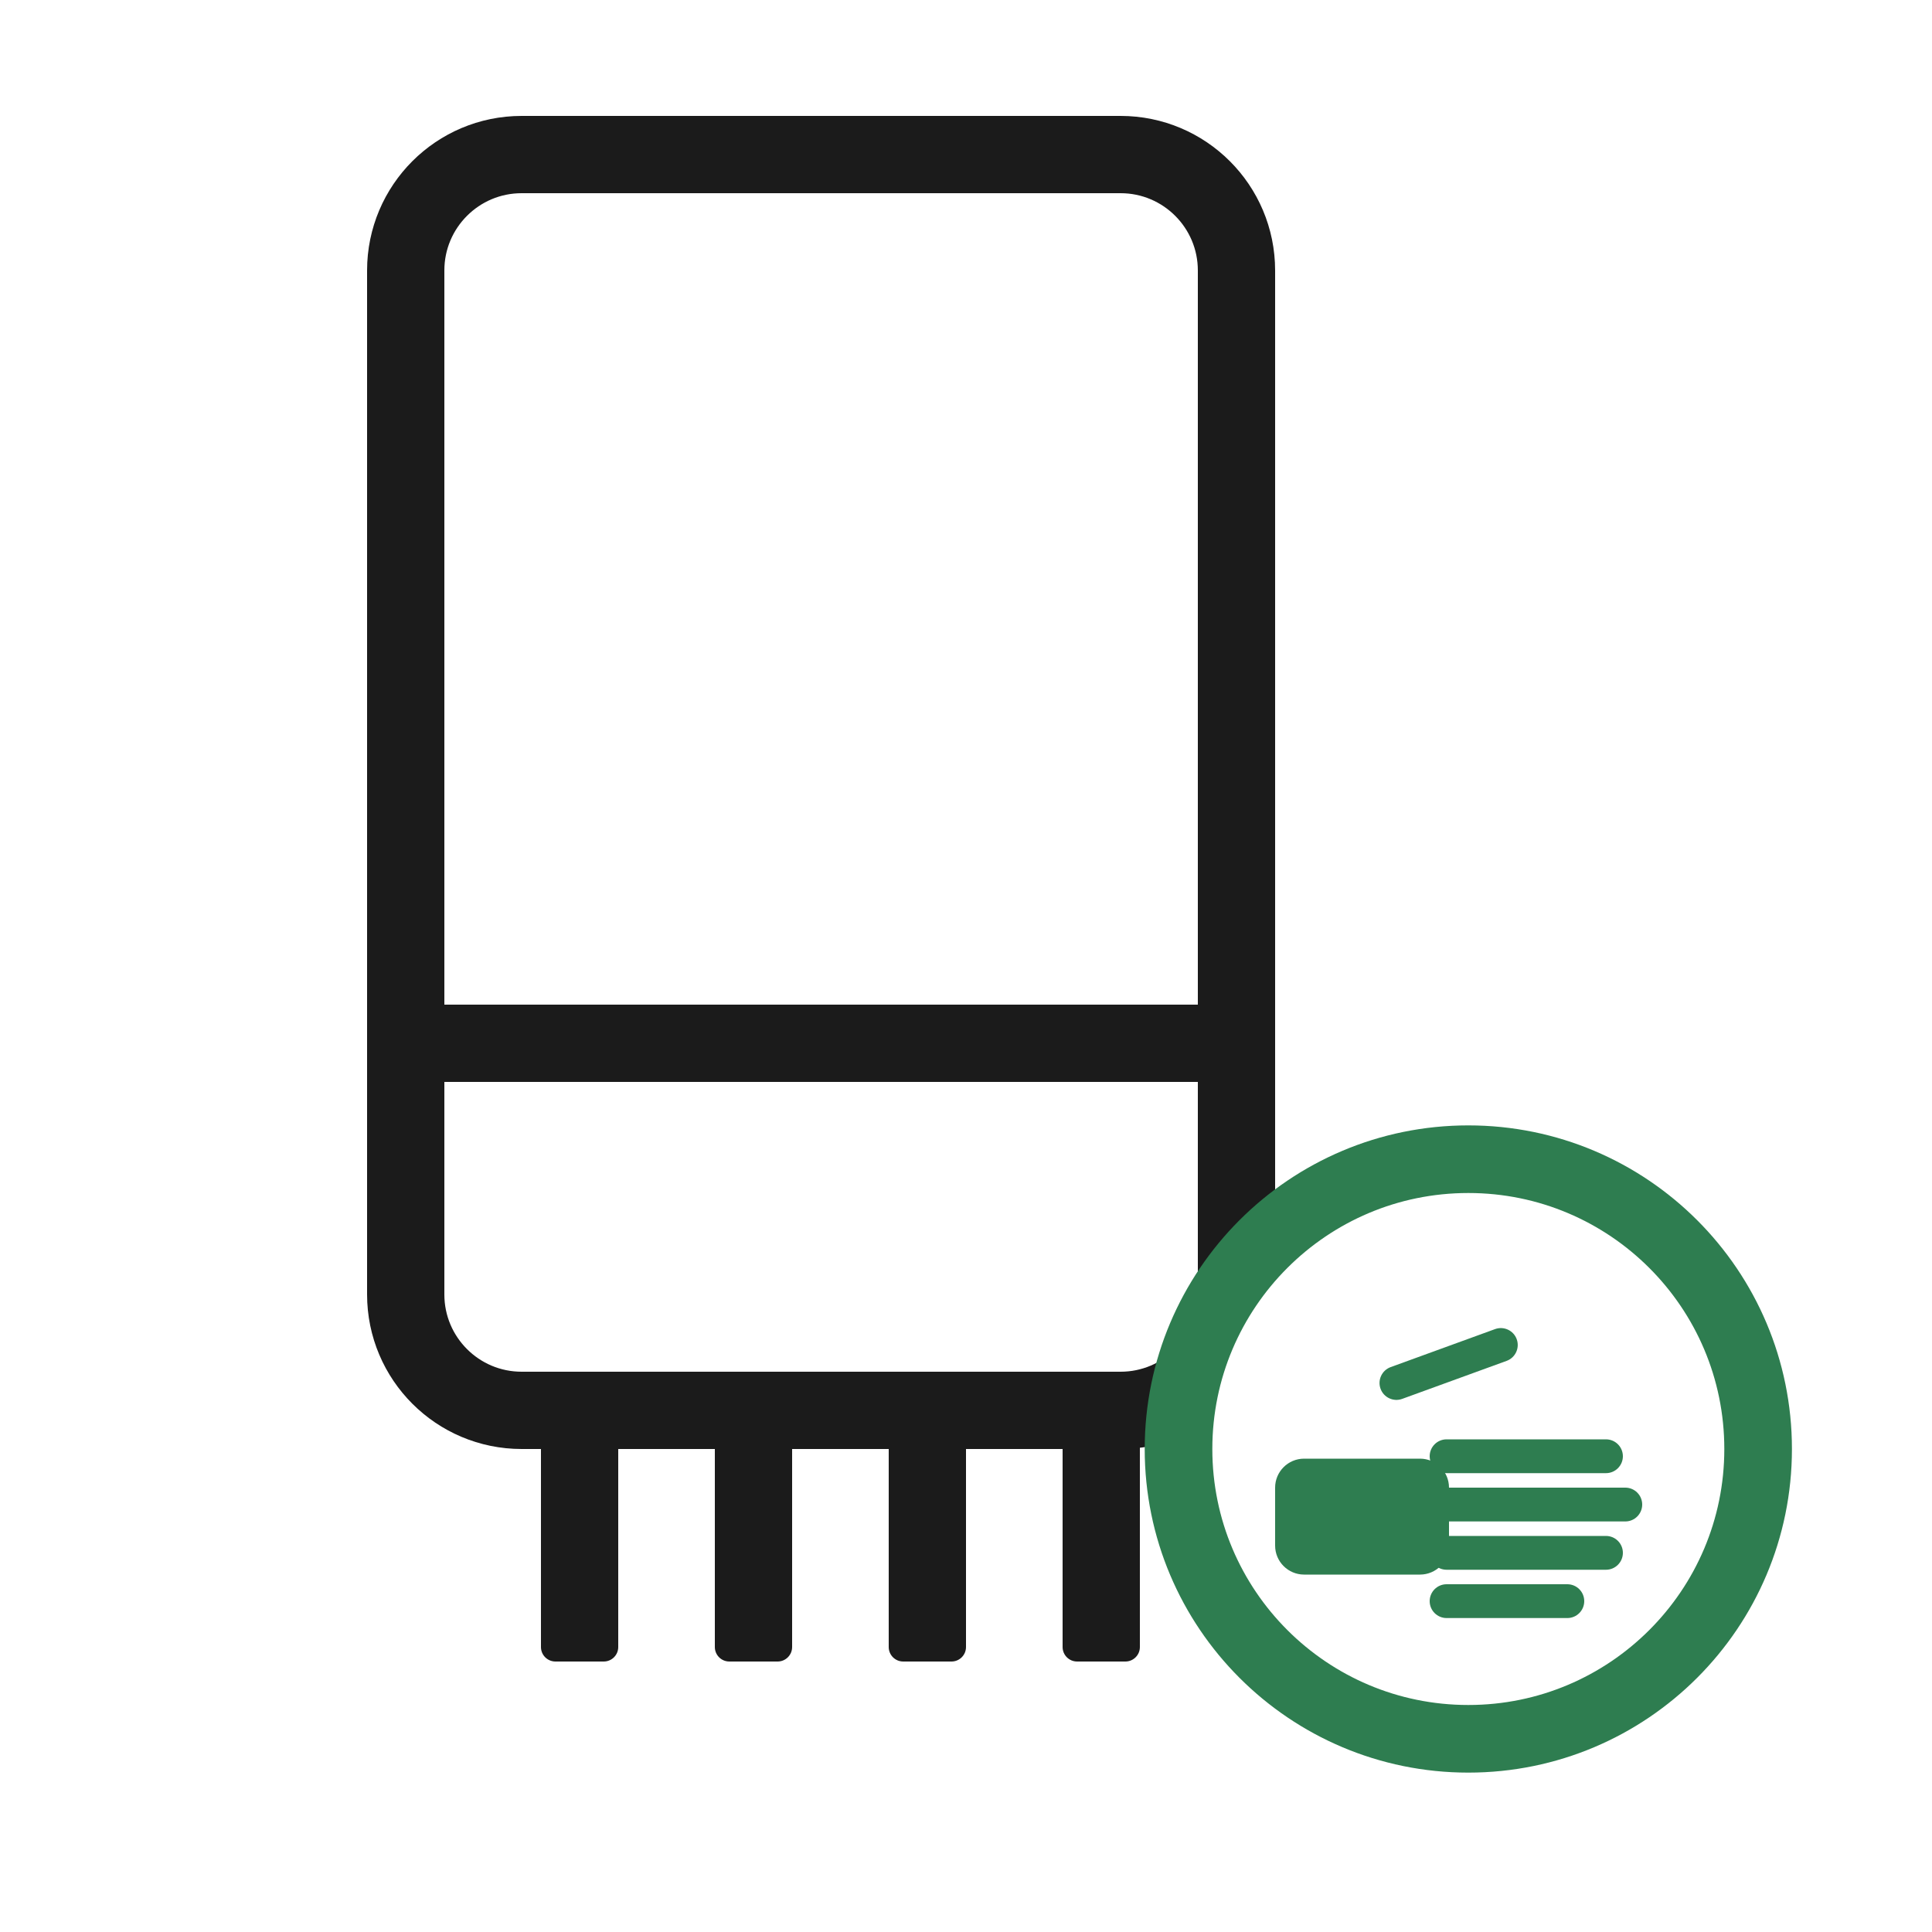
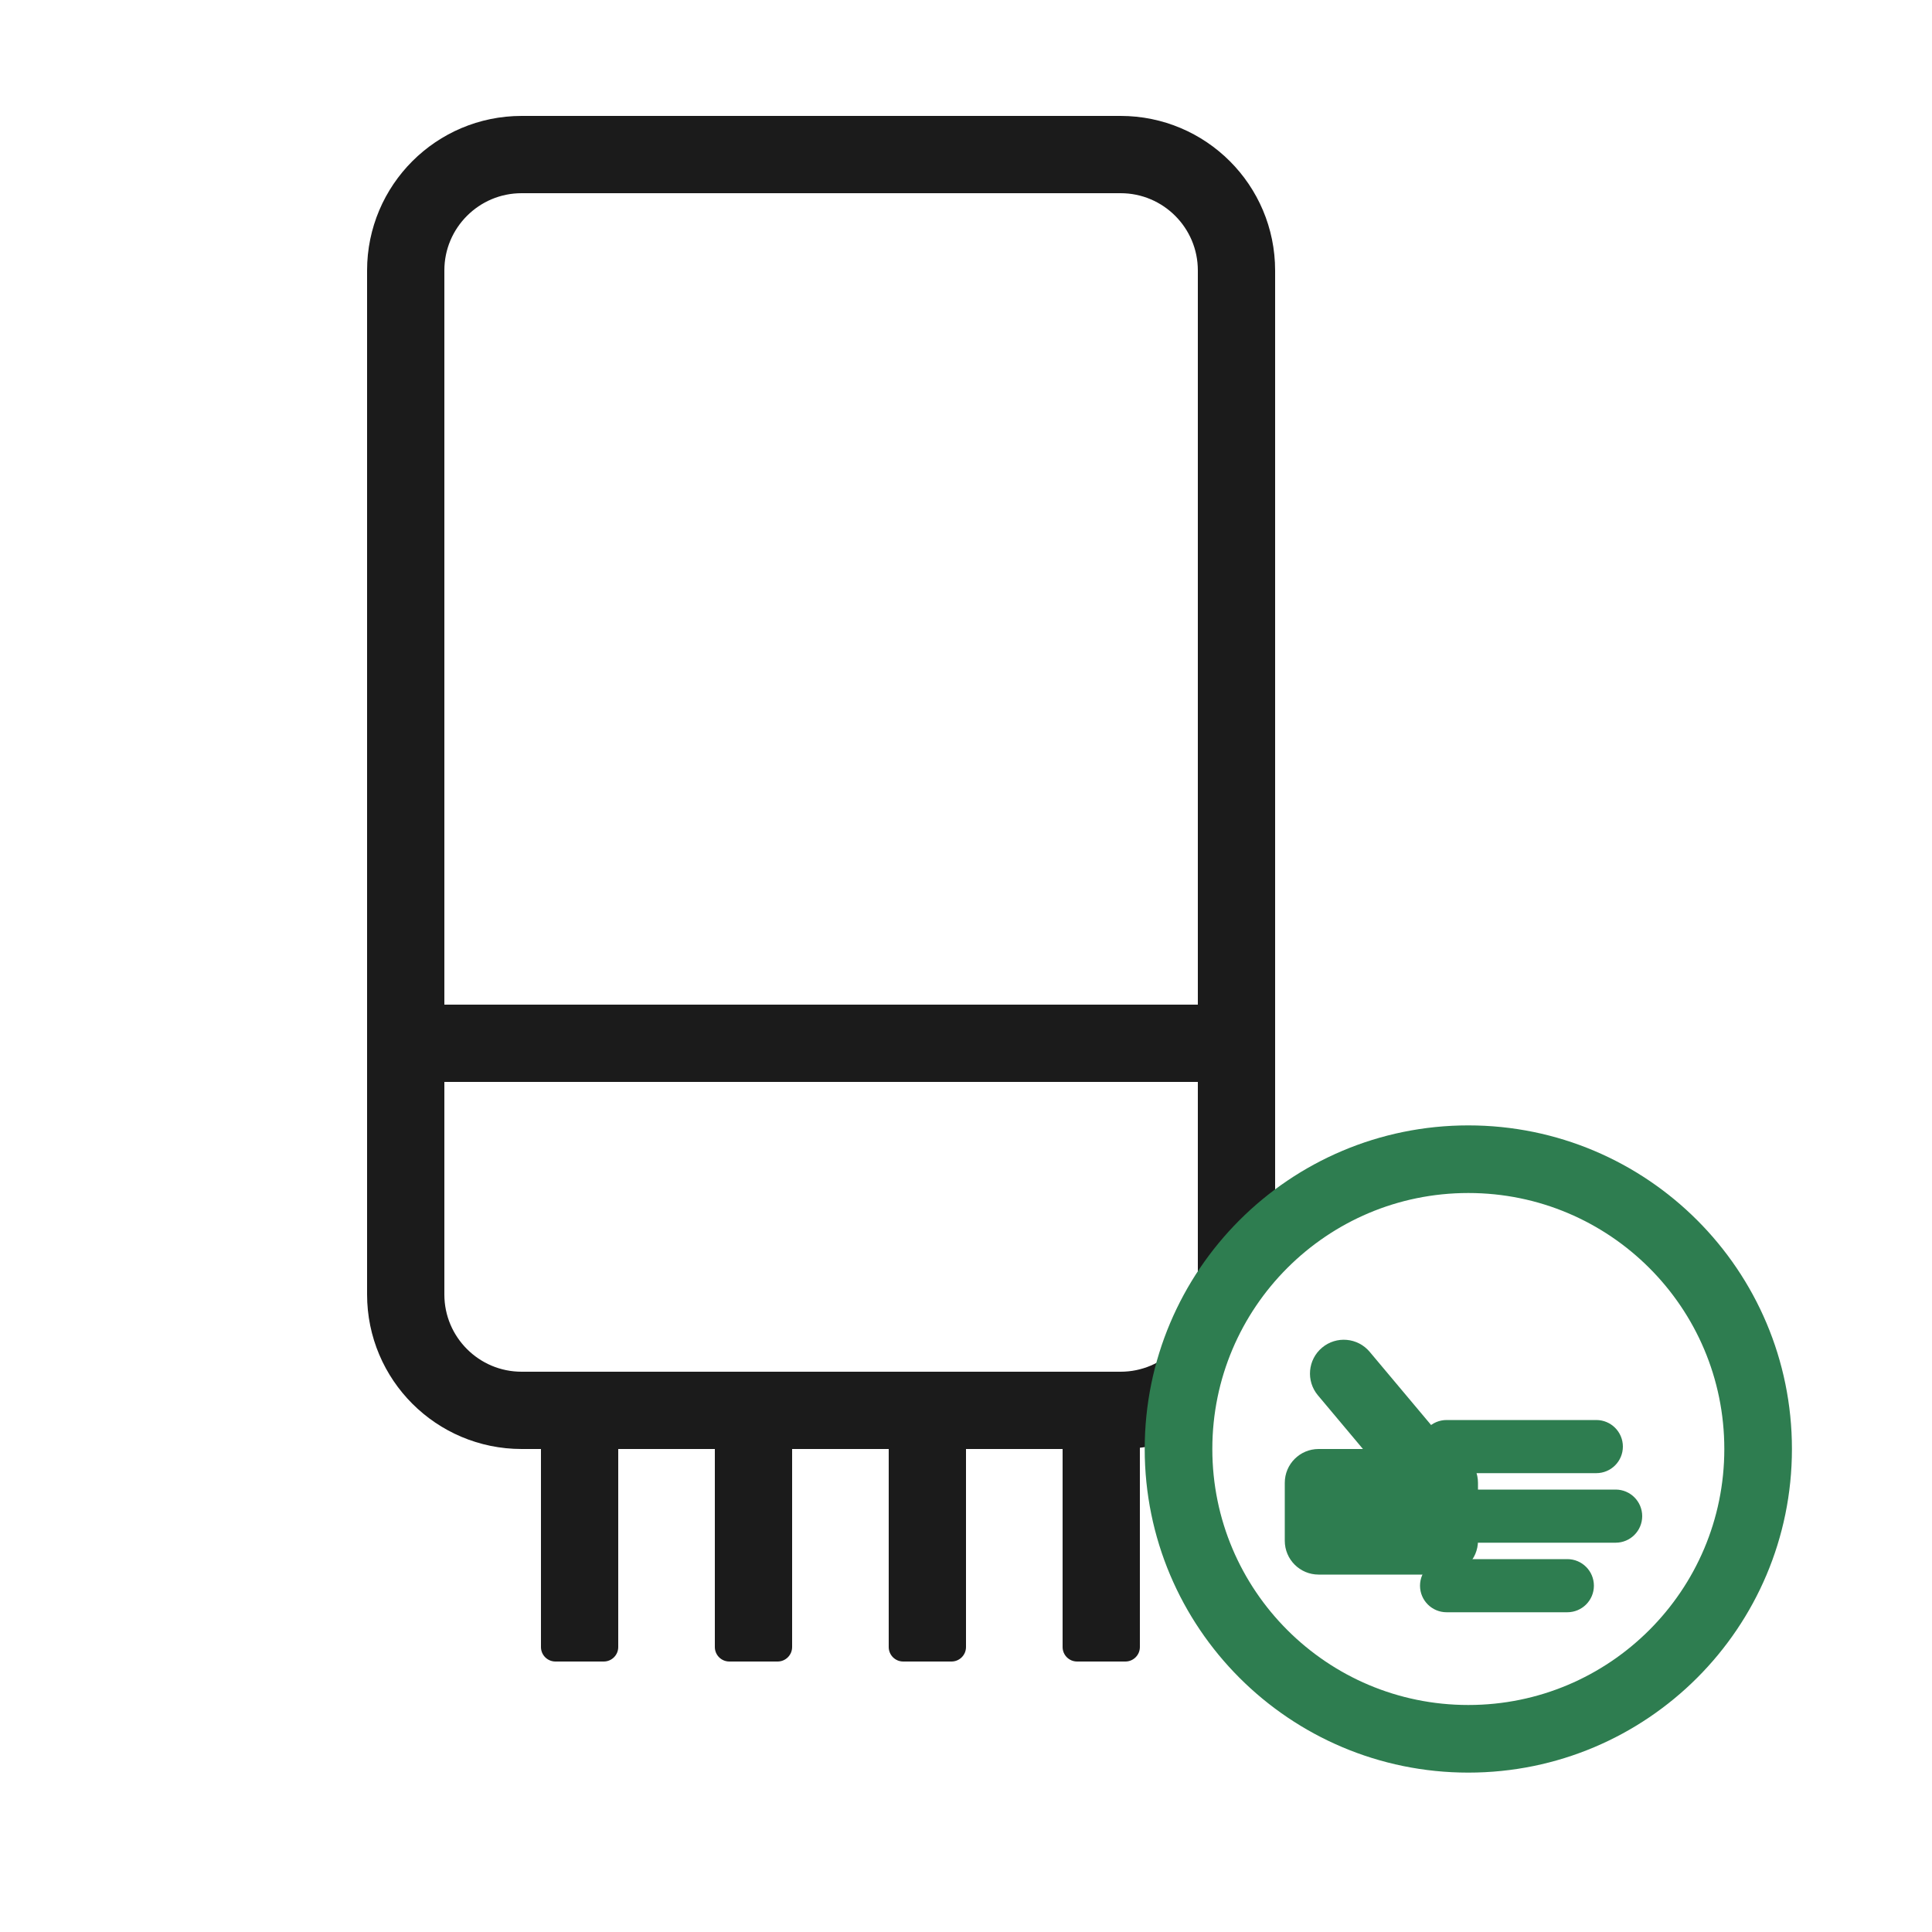
<svg xmlns="http://www.w3.org/2000/svg" width="200" height="200" viewBox="0 0 200 200" role="img" aria-labelledby="bc-title">
  <rect width="200" height="200" fill="#ffffff" />
  <g fill="none" stroke="#1b1b1b" stroke-width="8" stroke-linejoin="round" stroke-linecap="round">
    <rect x="42" y="16" width="86" height="130" rx="12" />
    <line x1="42" y1="108" x2="128" y2="108" />
  </g>
  <g fill="#1b1b1b">
    <rect x="56" y="146" width="8" height="26" rx="1.5" />
    <rect x="74" y="146" width="8" height="26" rx="1.5" />
    <rect x="92" y="146" width="8" height="26" rx="1.5" />
    <rect x="110" y="146" width="8" height="26" rx="1.5" />
  </g>
  <g>
    <circle cx="152" cy="150" r="30" fill="#ffffff" stroke="#2e7d50" stroke-width="7" />
    <g fill="#2e7d50">
-       <rect x="132" y="151" width="18" height="12" rx="3" />
-       <rect x="148" y="149" width="20" height="3.5" rx="1.75" />
-       <rect x="148" y="154" width="22" height="3.5" rx="1.75" />
-       <rect x="148" y="159" width="20" height="3.5" rx="1.75" />
-       <rect x="148" y="164" width="16" height="3.5" rx="1.75" />
-       <rect x="143" y="142" width="15" height="3.5" rx="1.75" transform="rotate(-20 143 144)" />
+       <rect x="133" y="150" width="20" height="13" rx="3.5" />
+       <rect x="147" y="147" width="21" height="5.5" rx="2.75" />
+       <rect x="147" y="154.2" width="23" height="5.5" rx="2.75" />
+       <rect x="147" y="161.4" width="18" height="5.5" rx="2.75" />
+       <rect x="143" y="136" width="7" height="18" rx="3.5" transform="rotate(-40 146.5 151)" />
    </g>
  </g>
</svg>
